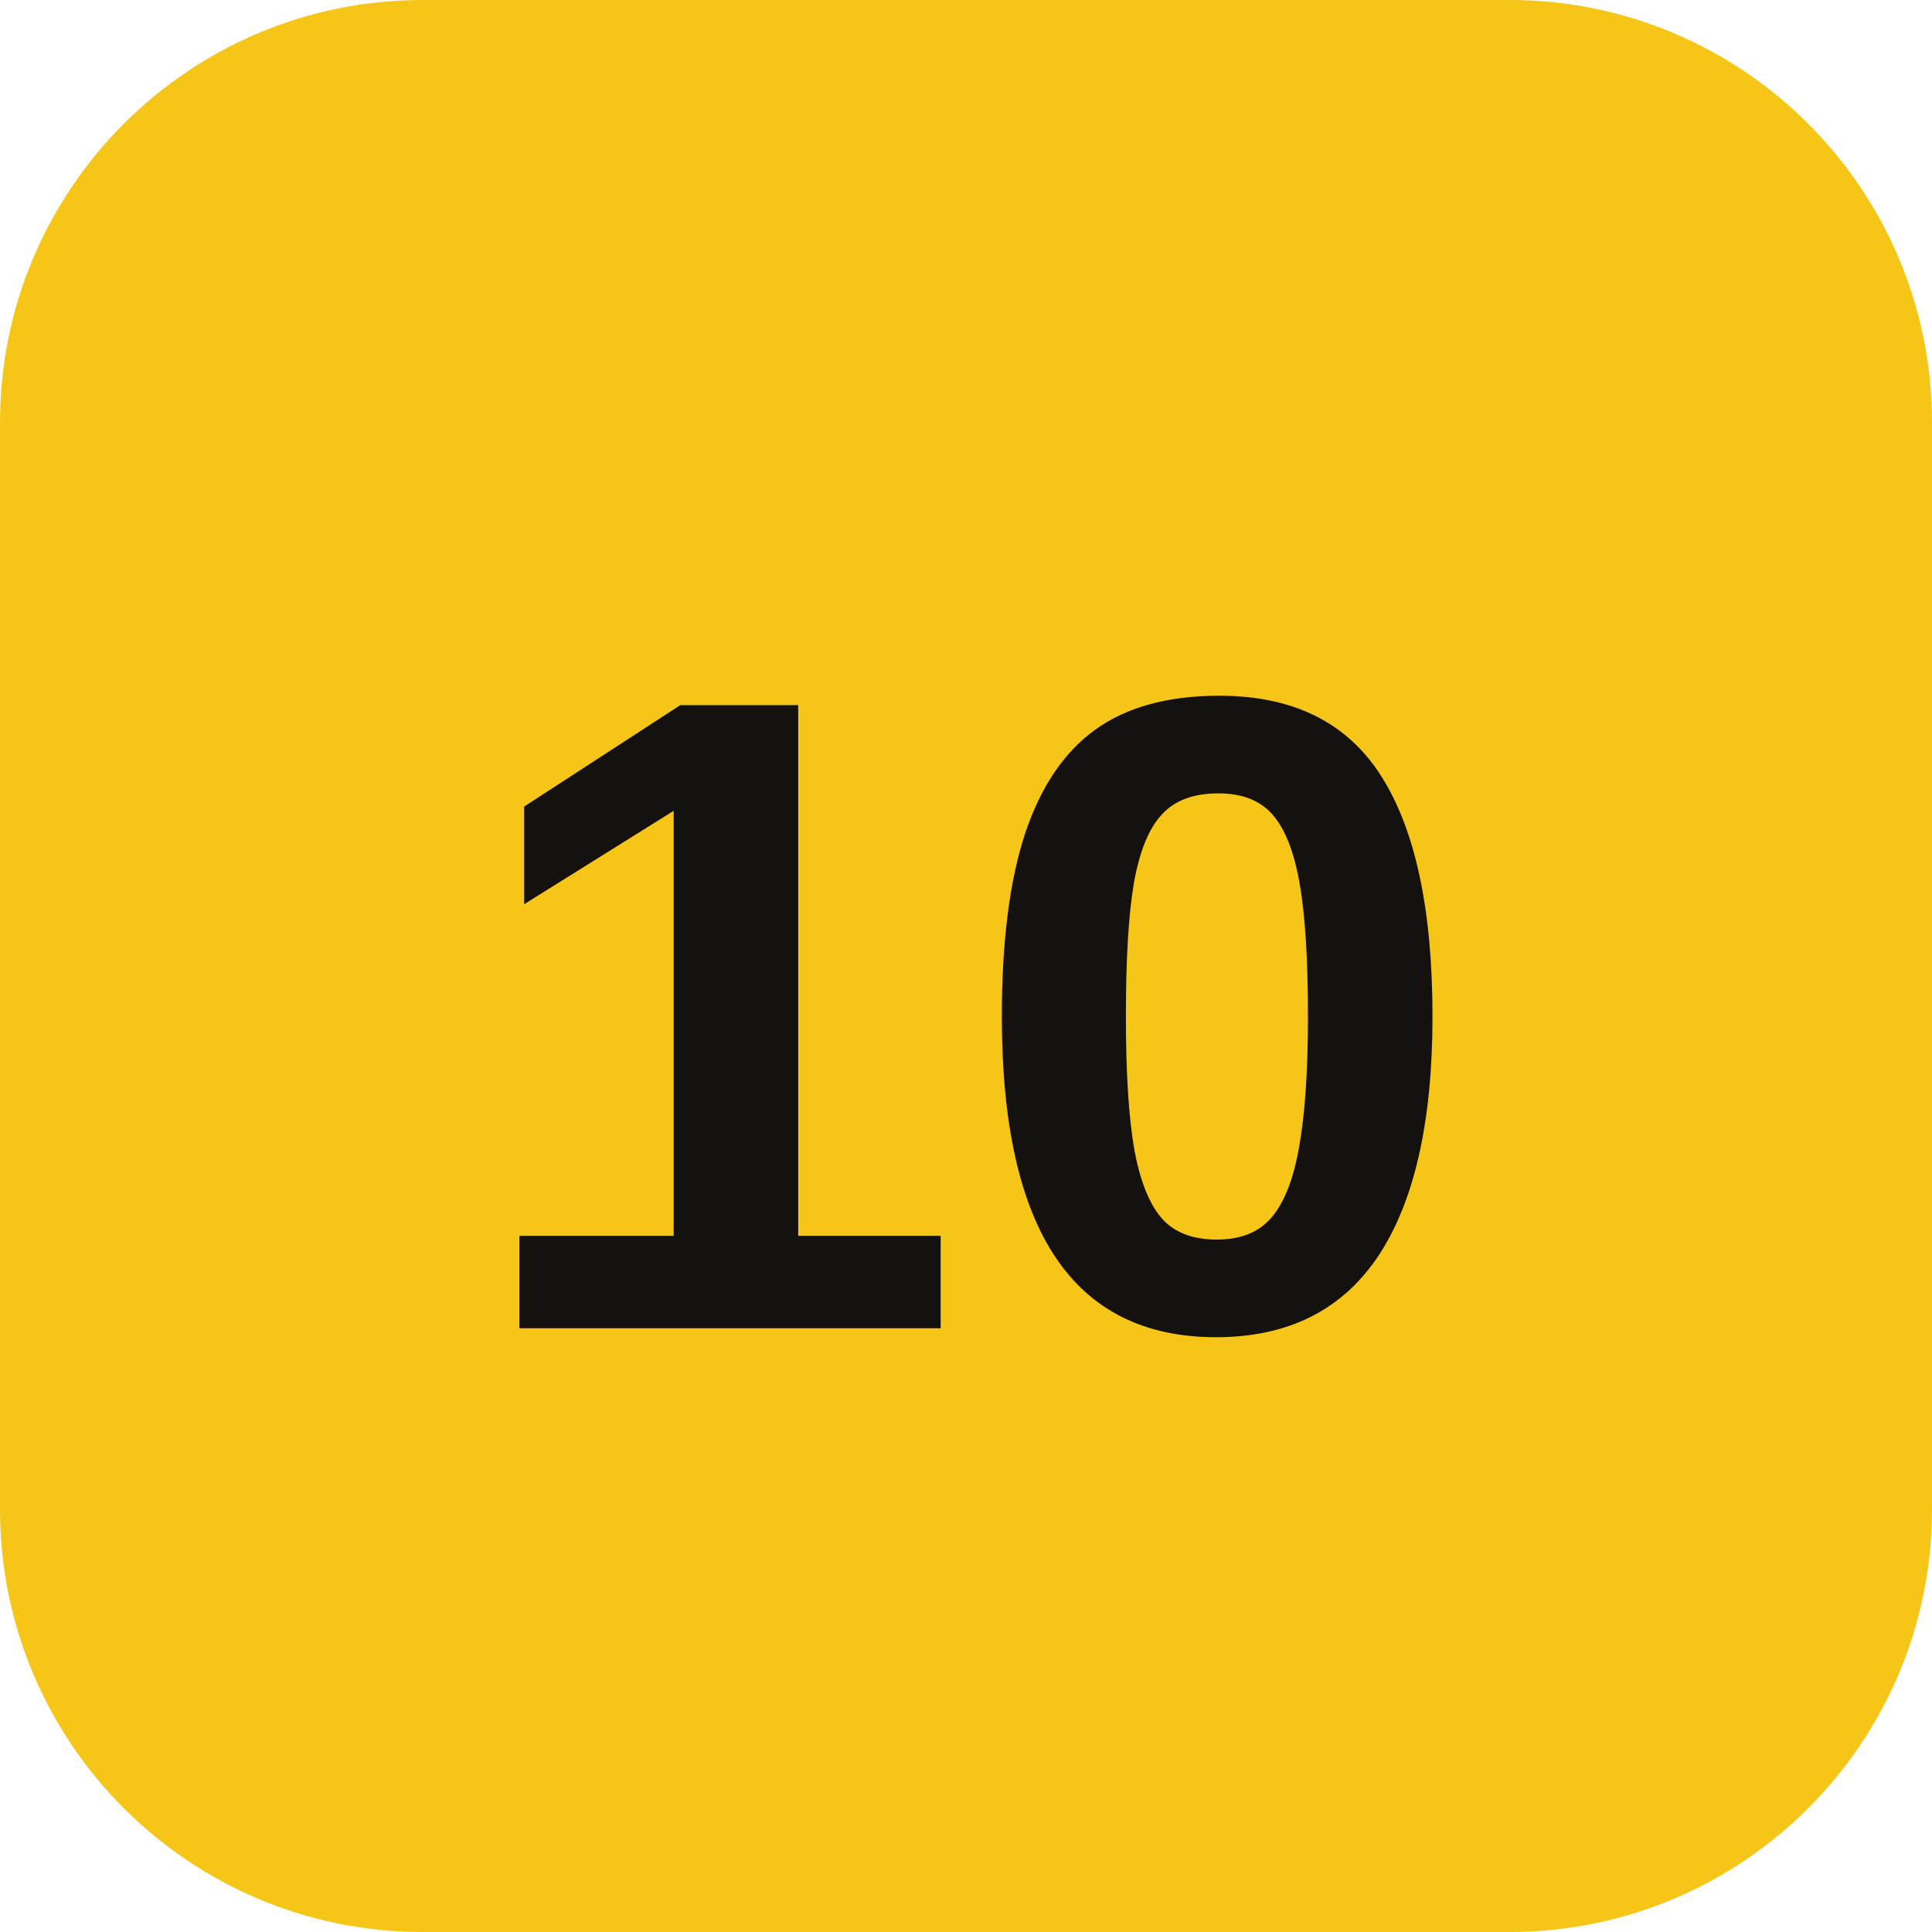
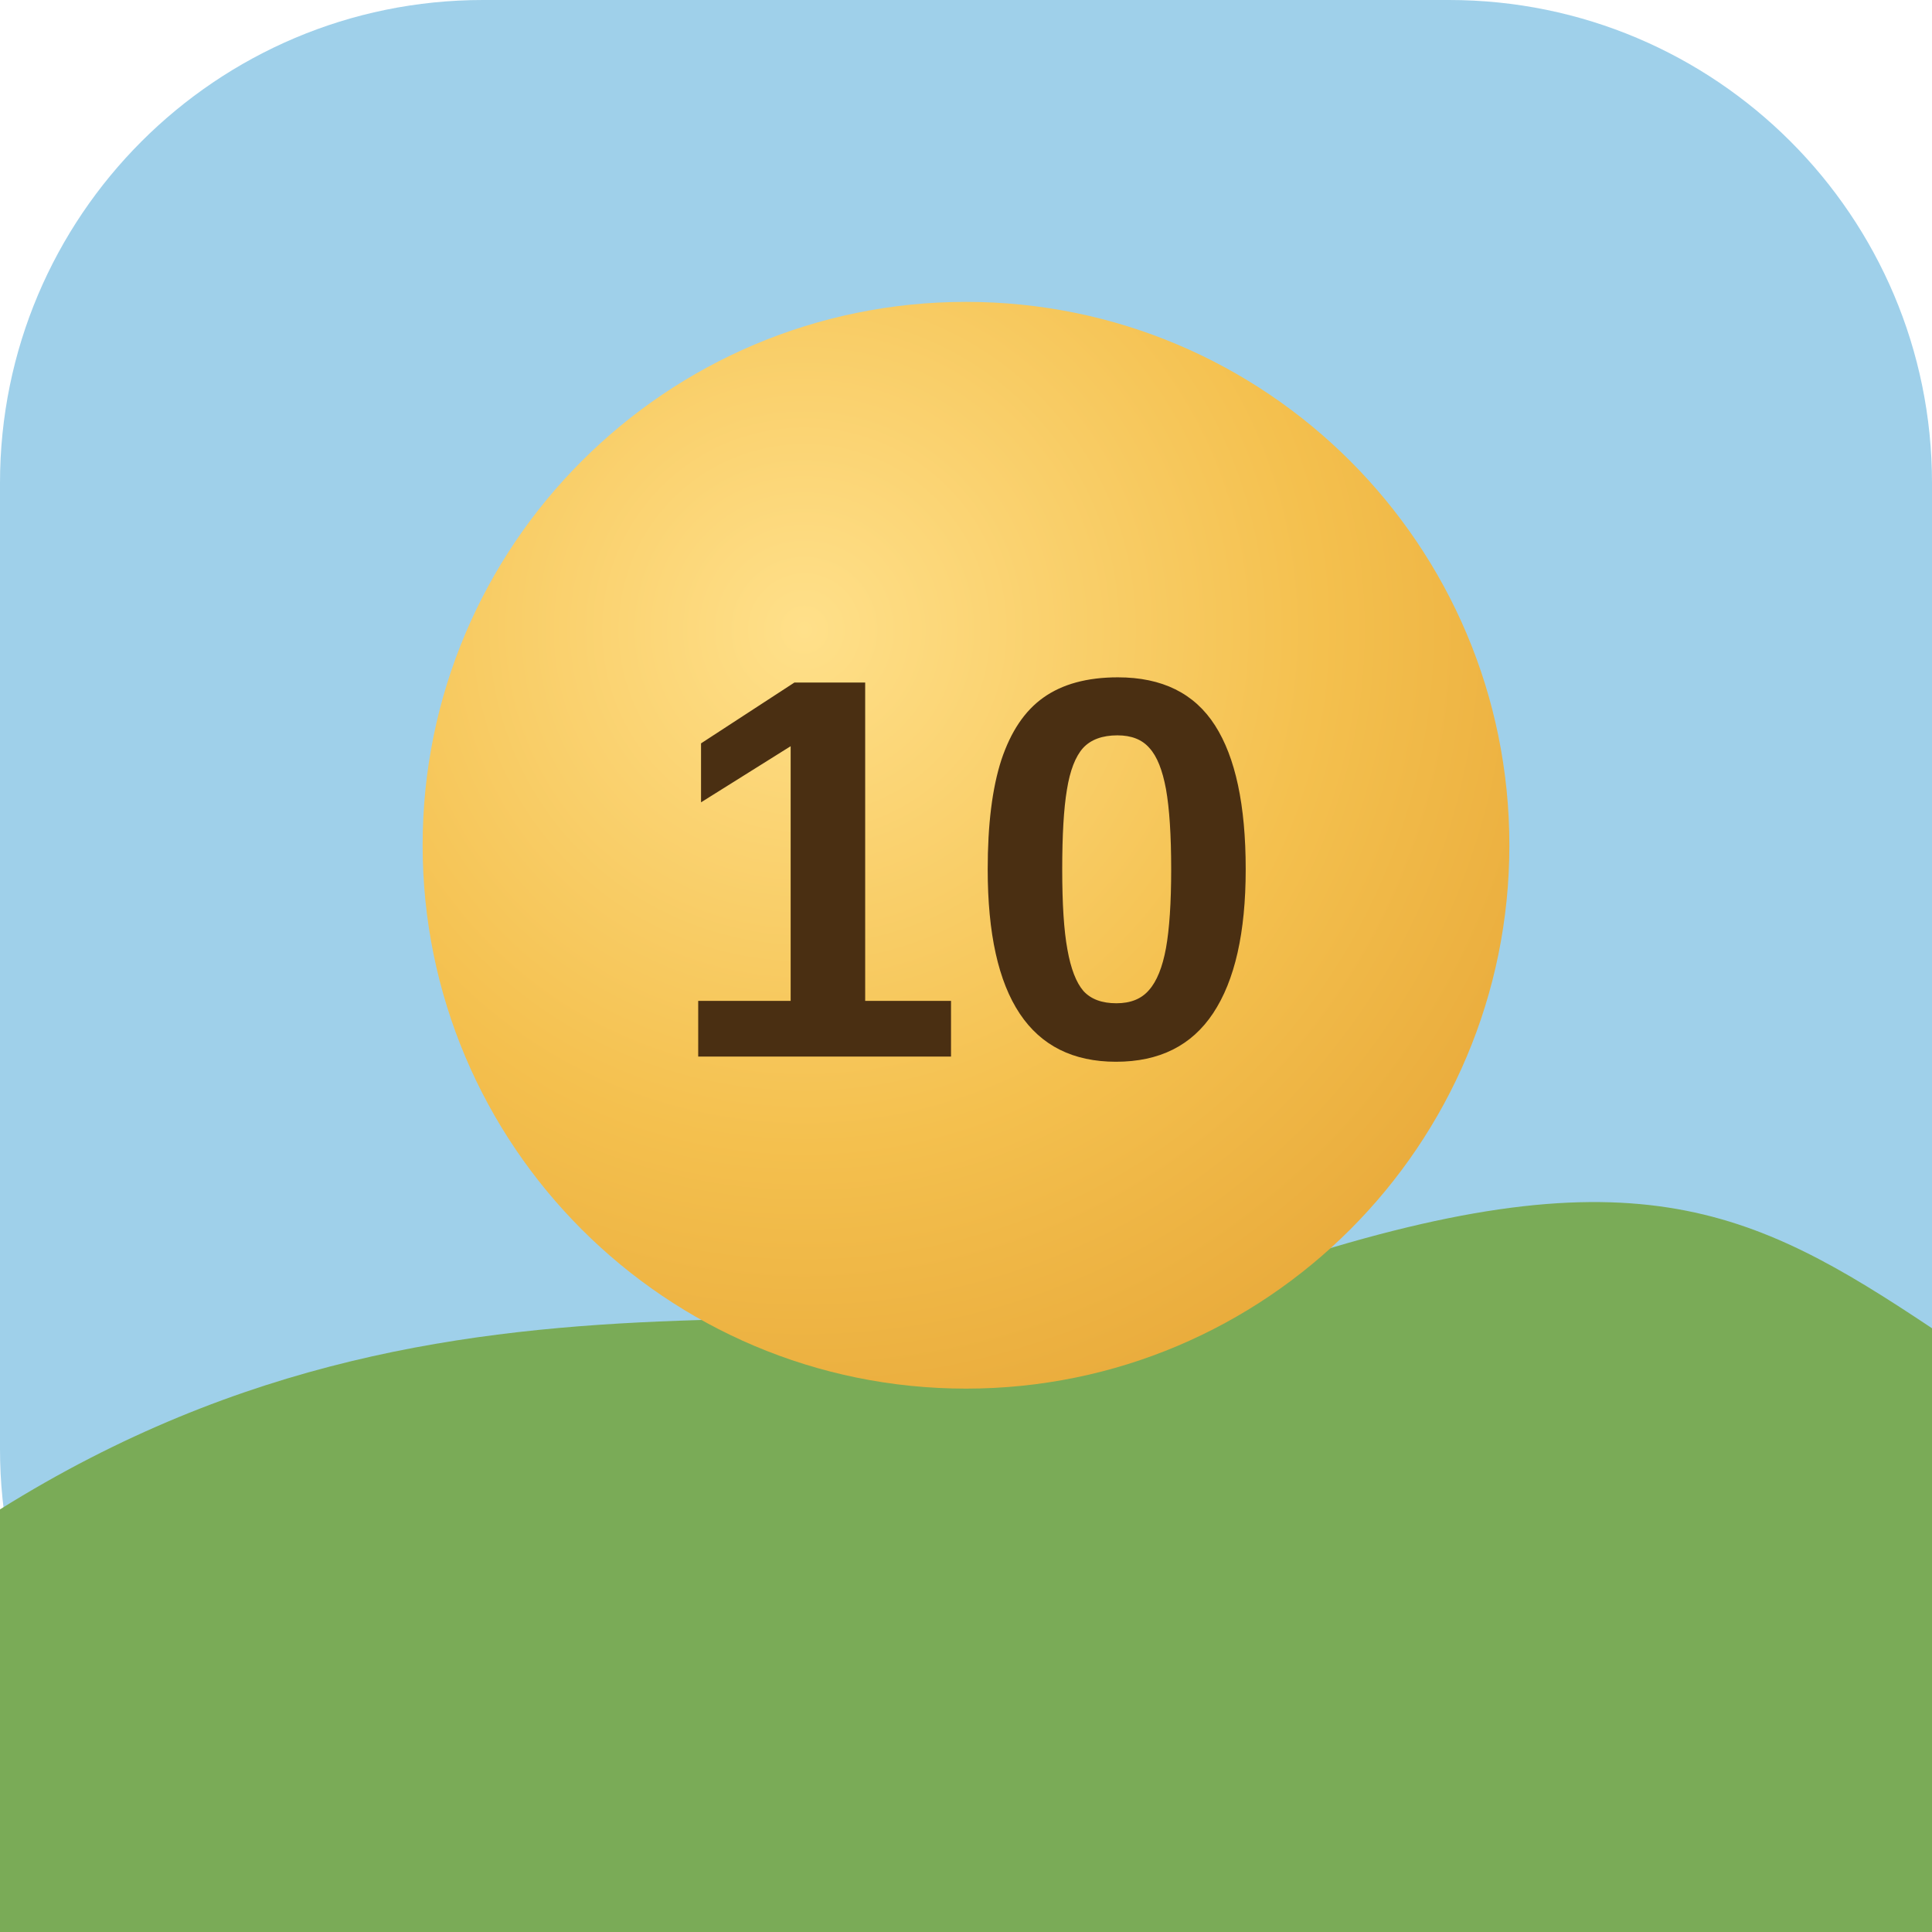
<svg xmlns="http://www.w3.org/2000/svg" viewBox="0 0 64 64">
-   <rect width="64" height="64" rx="14" fill="#f5c518" />
-   <text x="32" y="44" font-family="Arial Black, Arial, sans-serif" font-size="30" font-weight="900" text-anchor="middle" fill="#14110f">10</text>
+   <defs>
+     <radialGradient id="s" cx="0.35" cy="0.3" r="0.8">
+       <stop offset="0" stop-color="#ffe08a" />
+       <stop offset="0.6" stop-color="#f4c04e" />
+       <stop offset="1" stop-color="#e8a93a" />
+     </radialGradient>
+   </defs>
+   <rect width="64" height="64" rx="16" fill="#9fd0ea" />
+   <path d="M0 50 C16 40 30 46 42 42 S58 40 64 44 V64 H0Z" fill="#7aab57" />
+   <circle cx="32" cy="28" r="18" fill="url(#s)" />
+   <text x="32" y="35" font-family="Arial Rounded MT Bold, Arial, sans-serif" font-size="18" font-weight="900" text-anchor="middle" fill="#4a2f12">10</text>
</svg>
